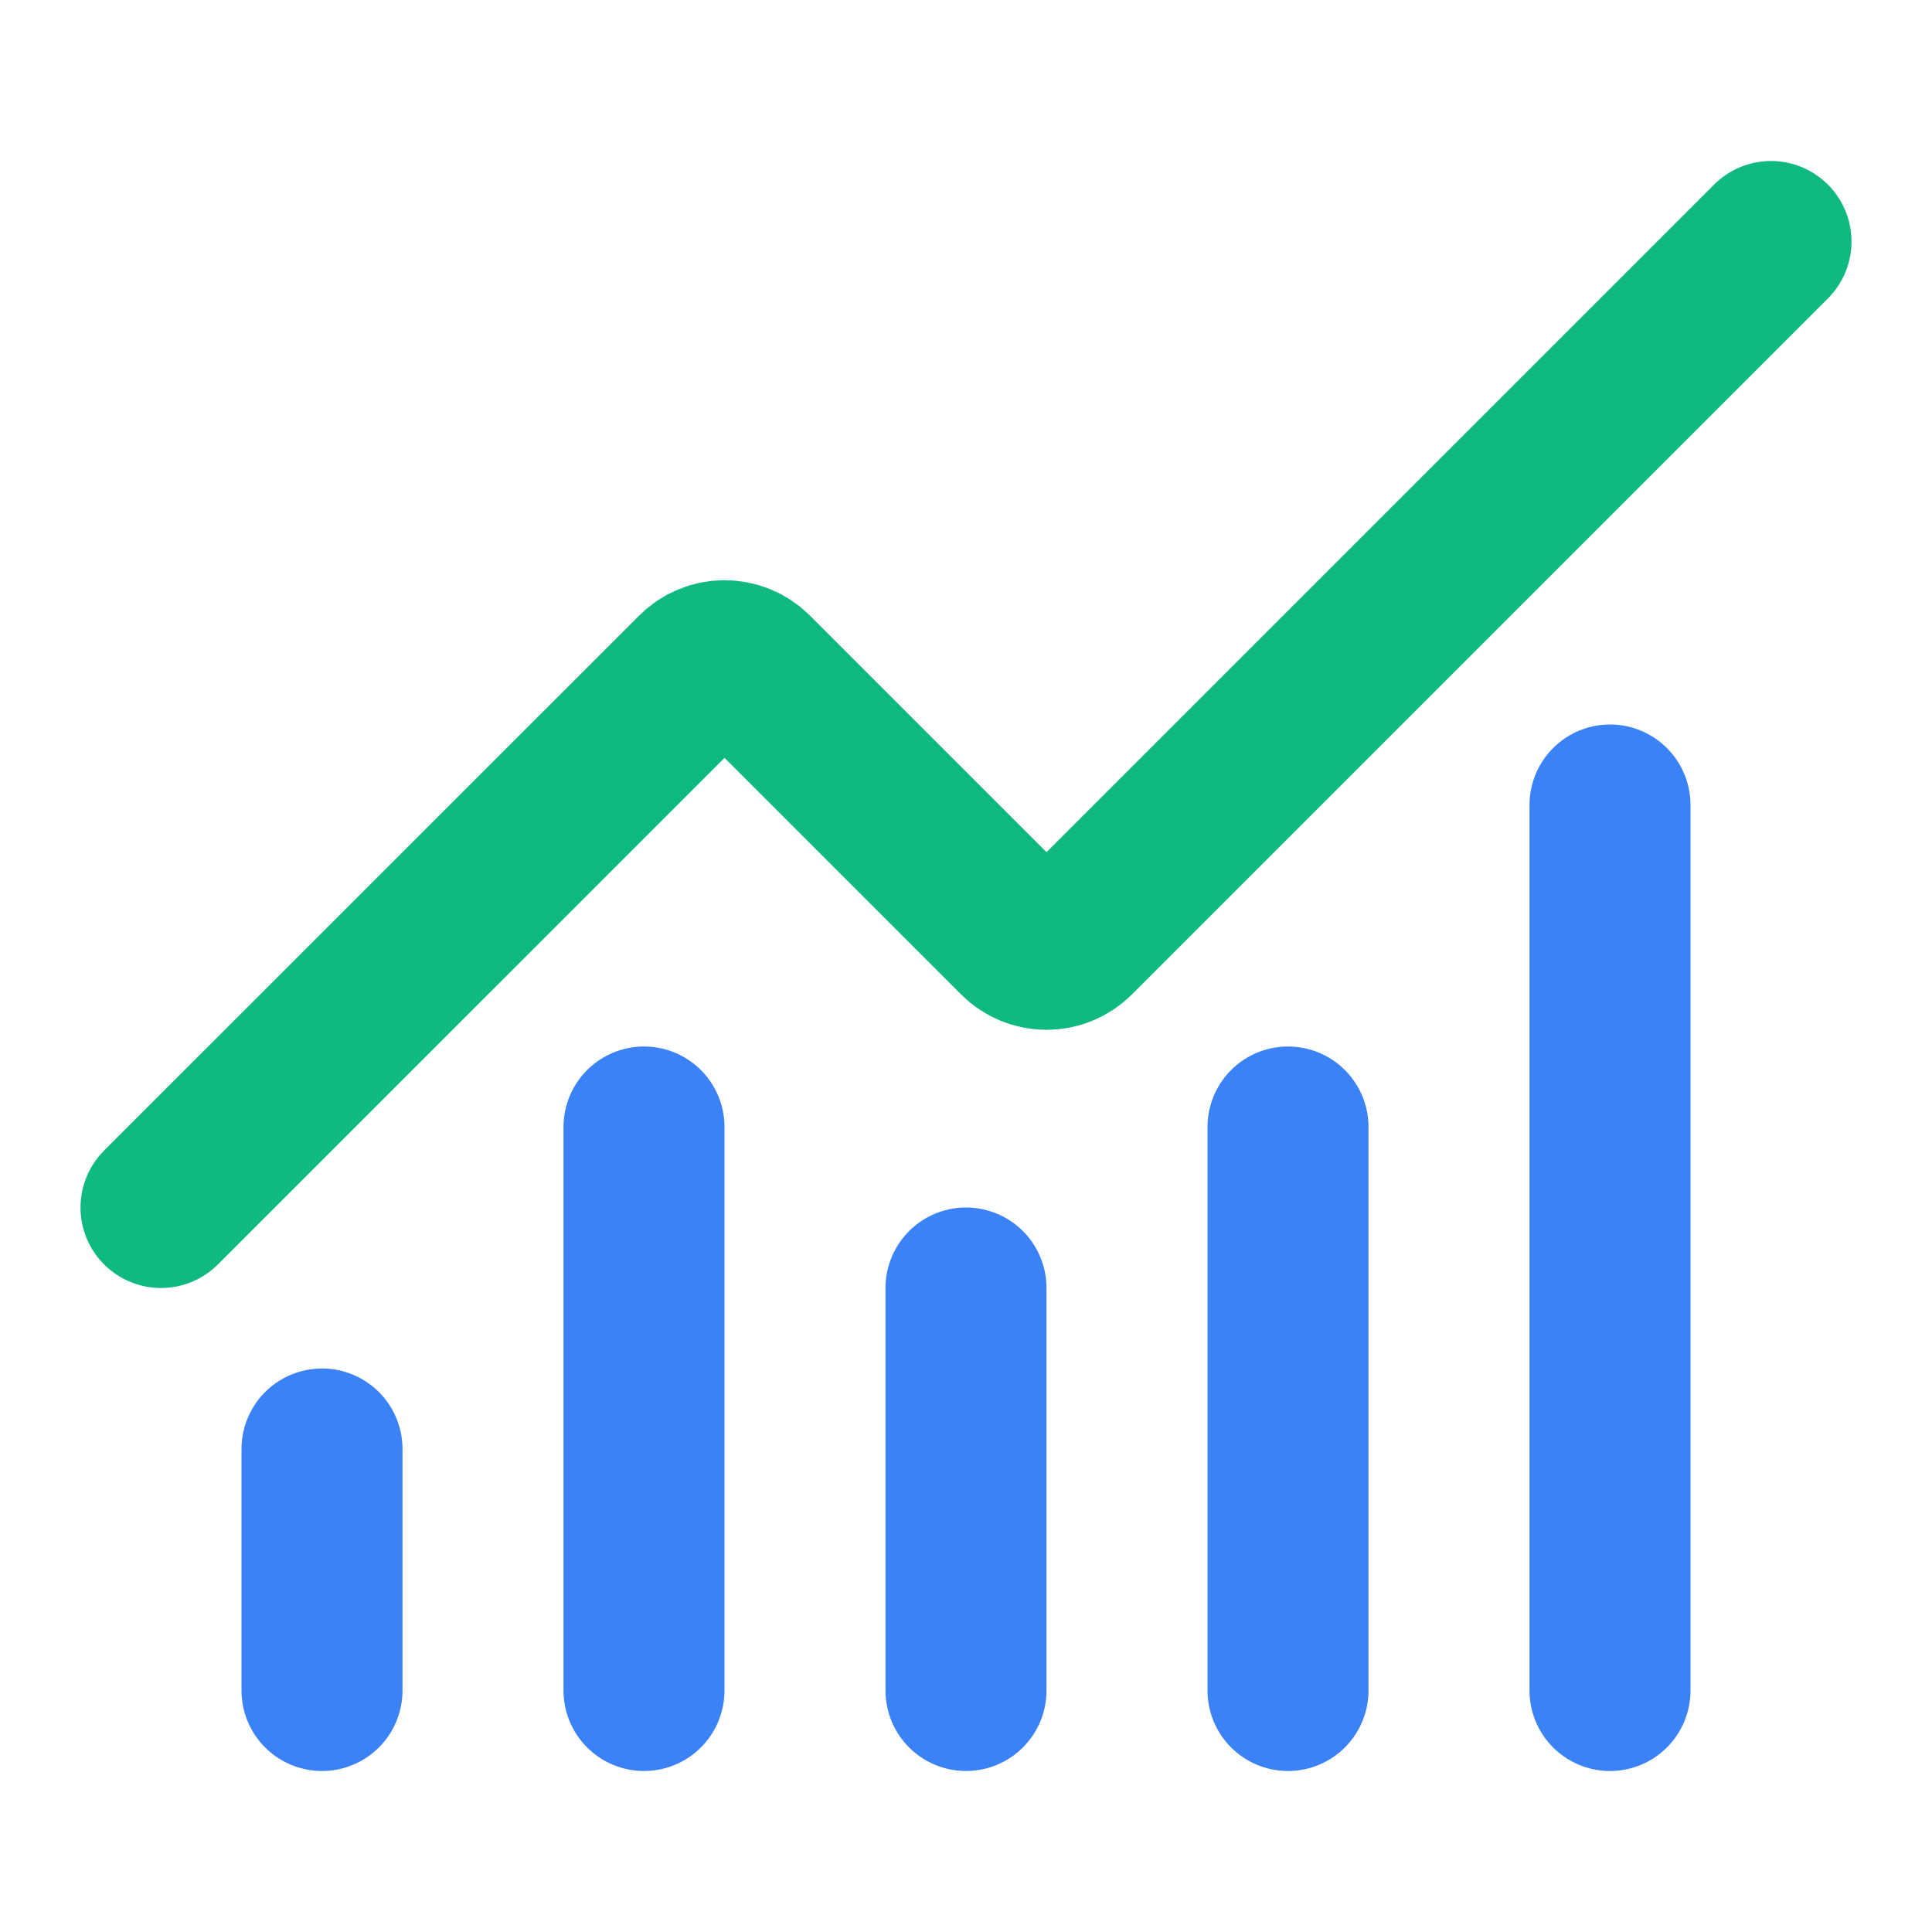
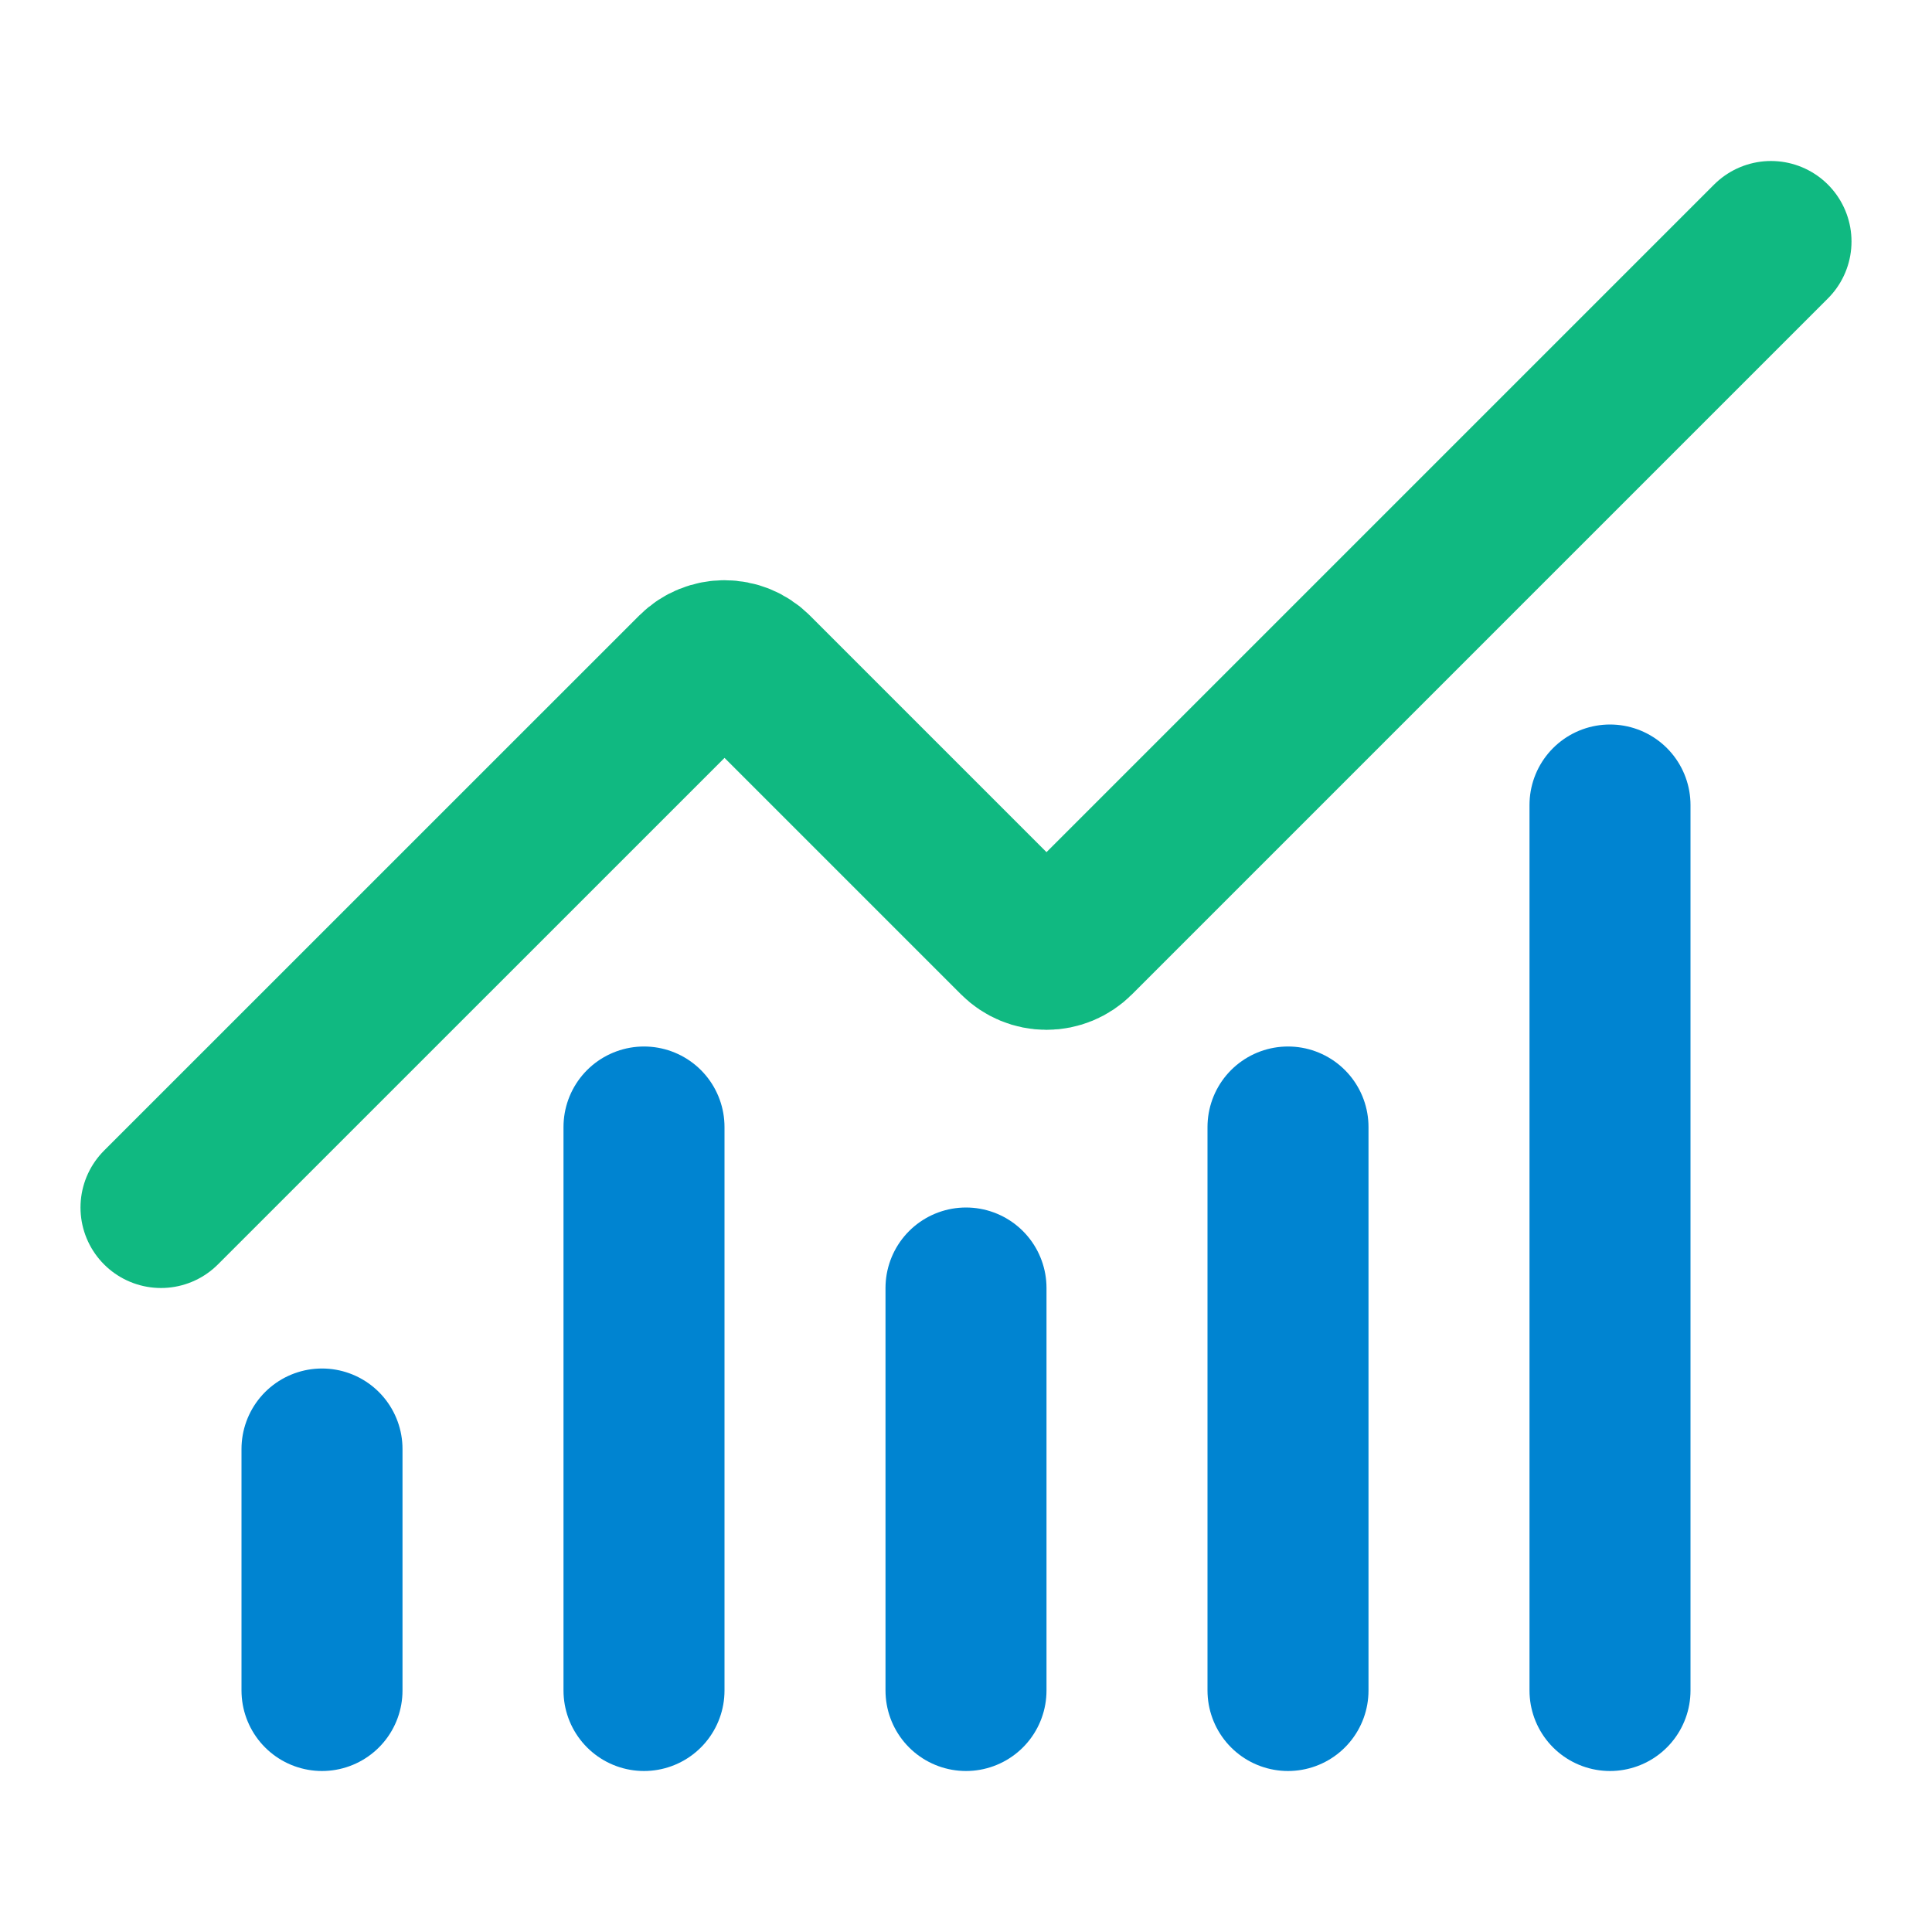
- <svg xmlns="http://www.w3.org/2000/svg" width="24" height="24" viewBox="0 0 24 24" fill="none" stroke="#3B82F6" stroke-width="2" stroke-linecap="round" stroke-linejoin="round">
+ <svg xmlns="http://www.w3.org/2000/svg" width="24" height="24" viewBox="0 0 24 24" fill="none" stroke="#0084d1" stroke-width="2" stroke-linecap="round" stroke-linejoin="round">
  <path d="M12 16v5" />
  <path d="M16 14v7" />
  <path d="M20 10v11" />
  <path stroke="#10B981" d="m22 3-8.646 8.646a.5.5 0 0 1-.708 0L9.354 8.354a.5.5 0 0 0-.707 0L2 15" />
  <path d="M4 18v3" />
  <path d="M8 14v7" />
</svg>
